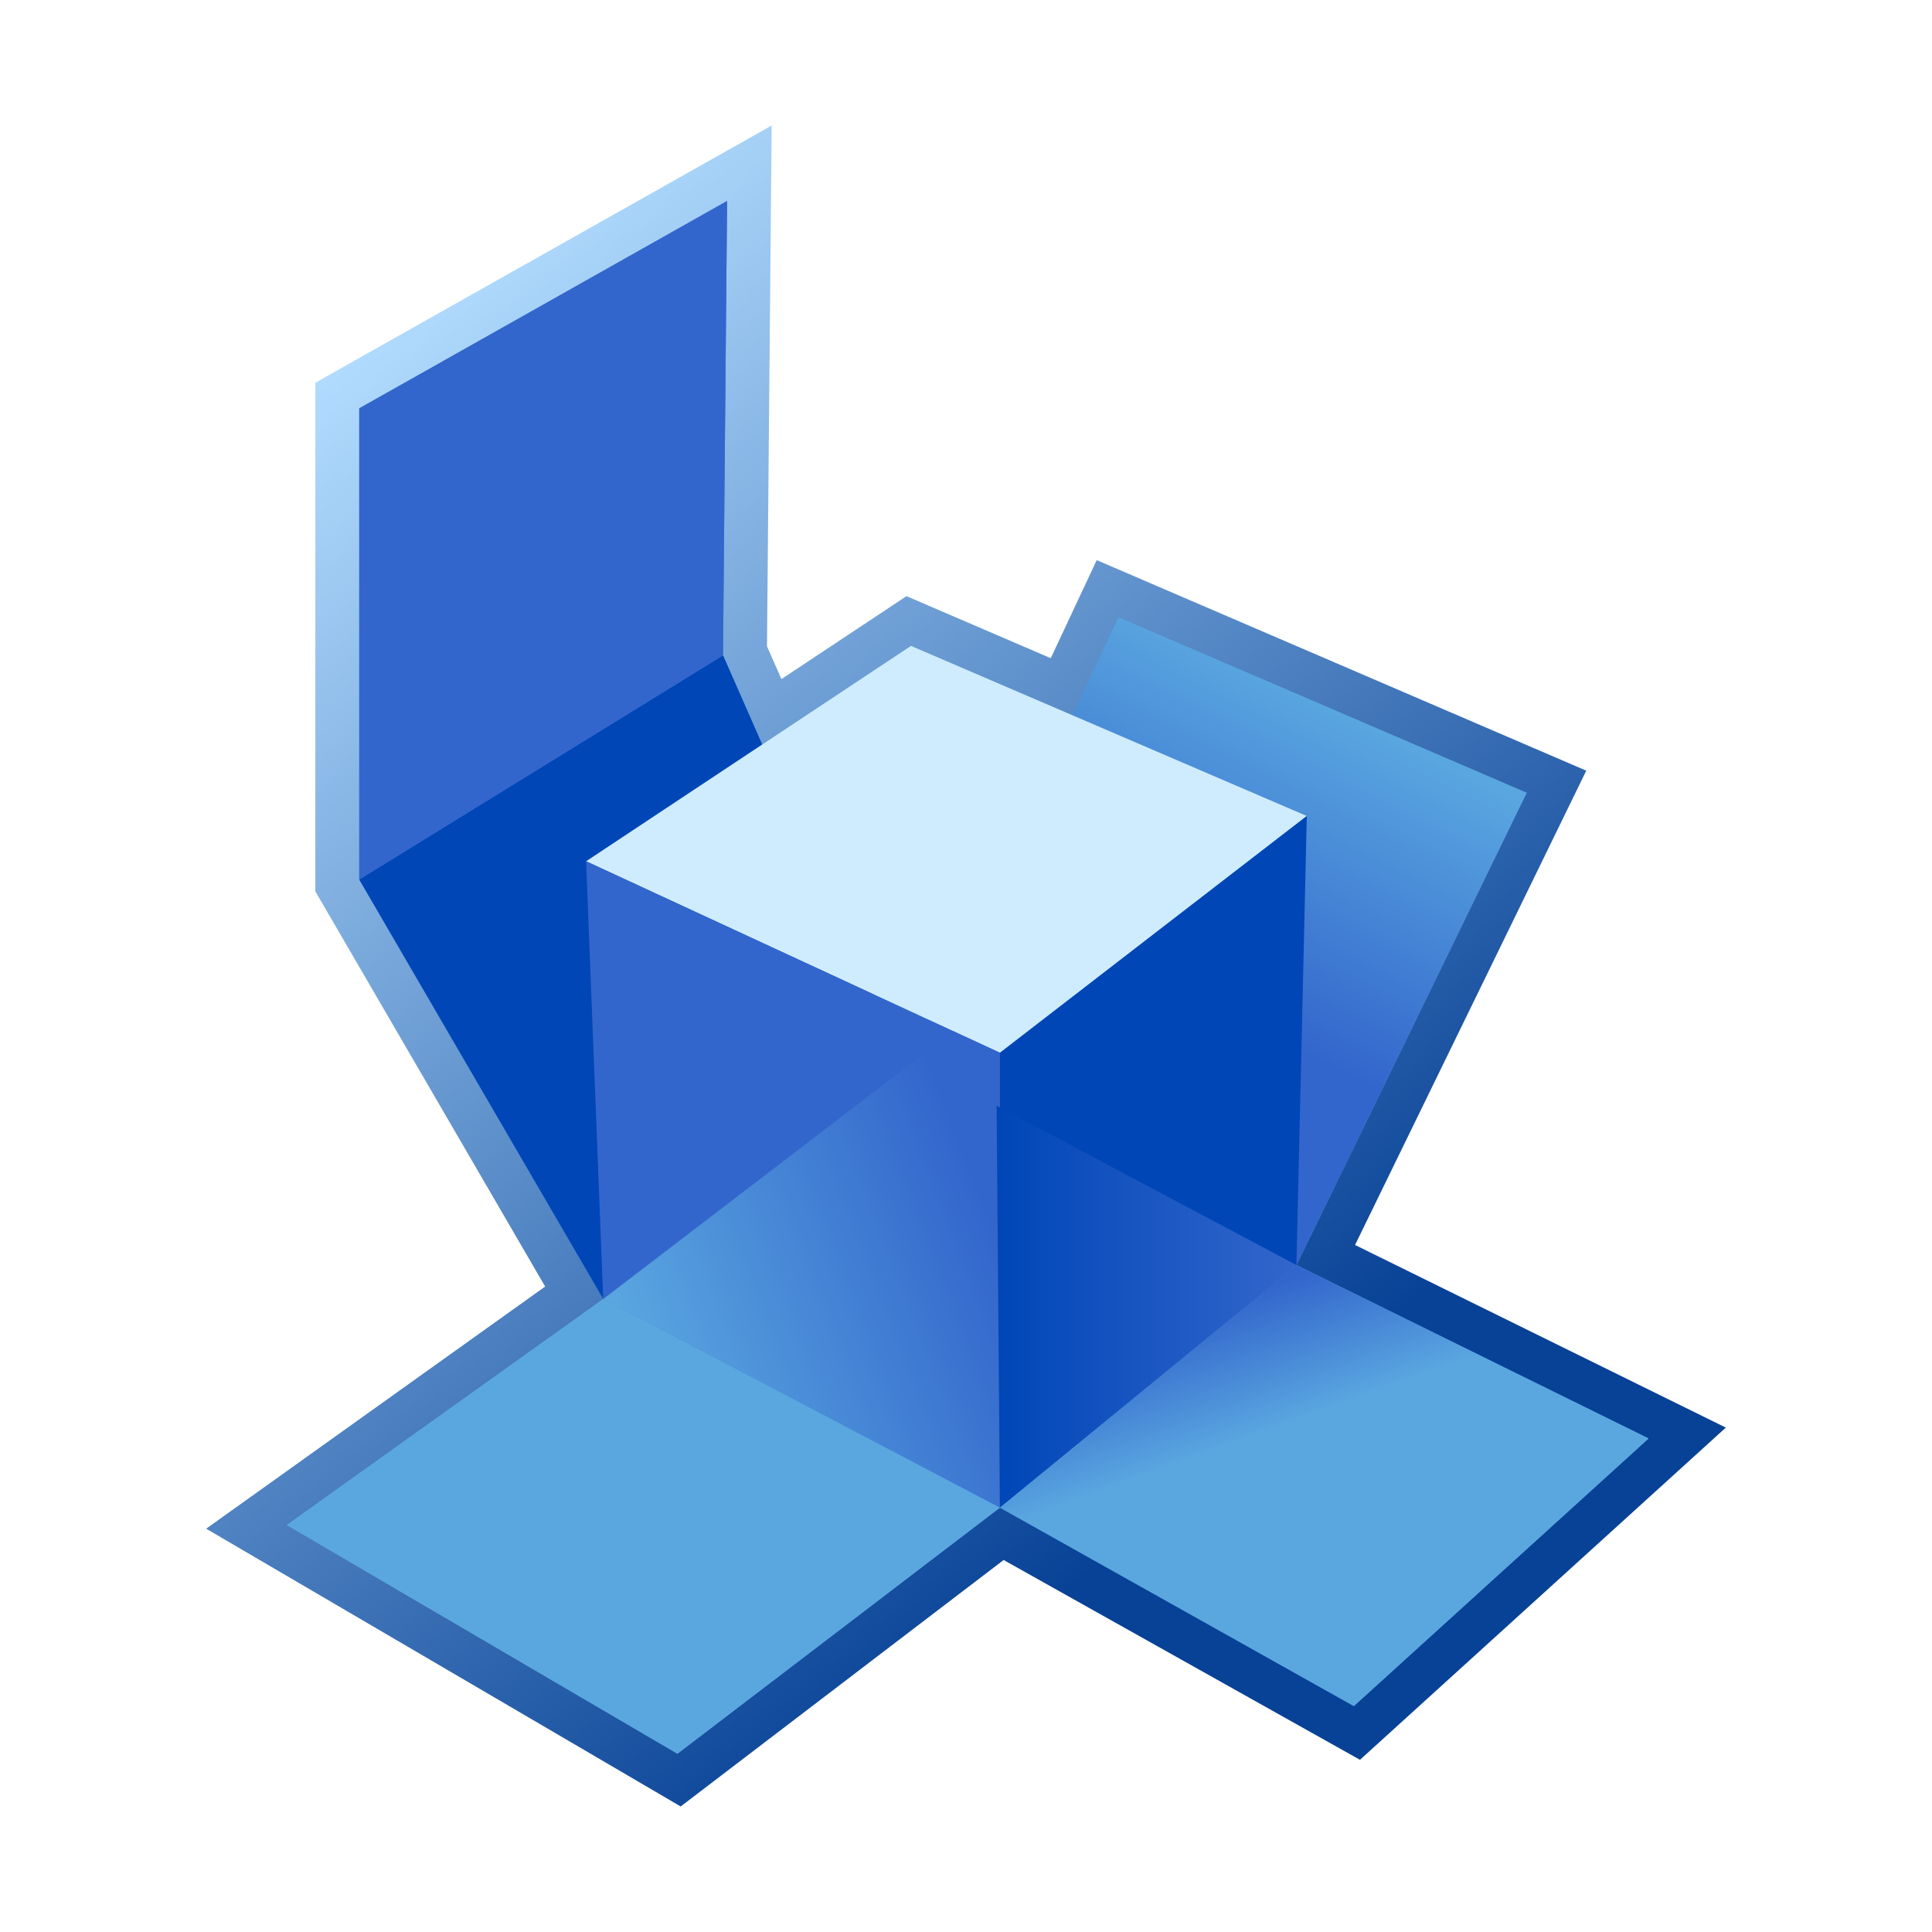
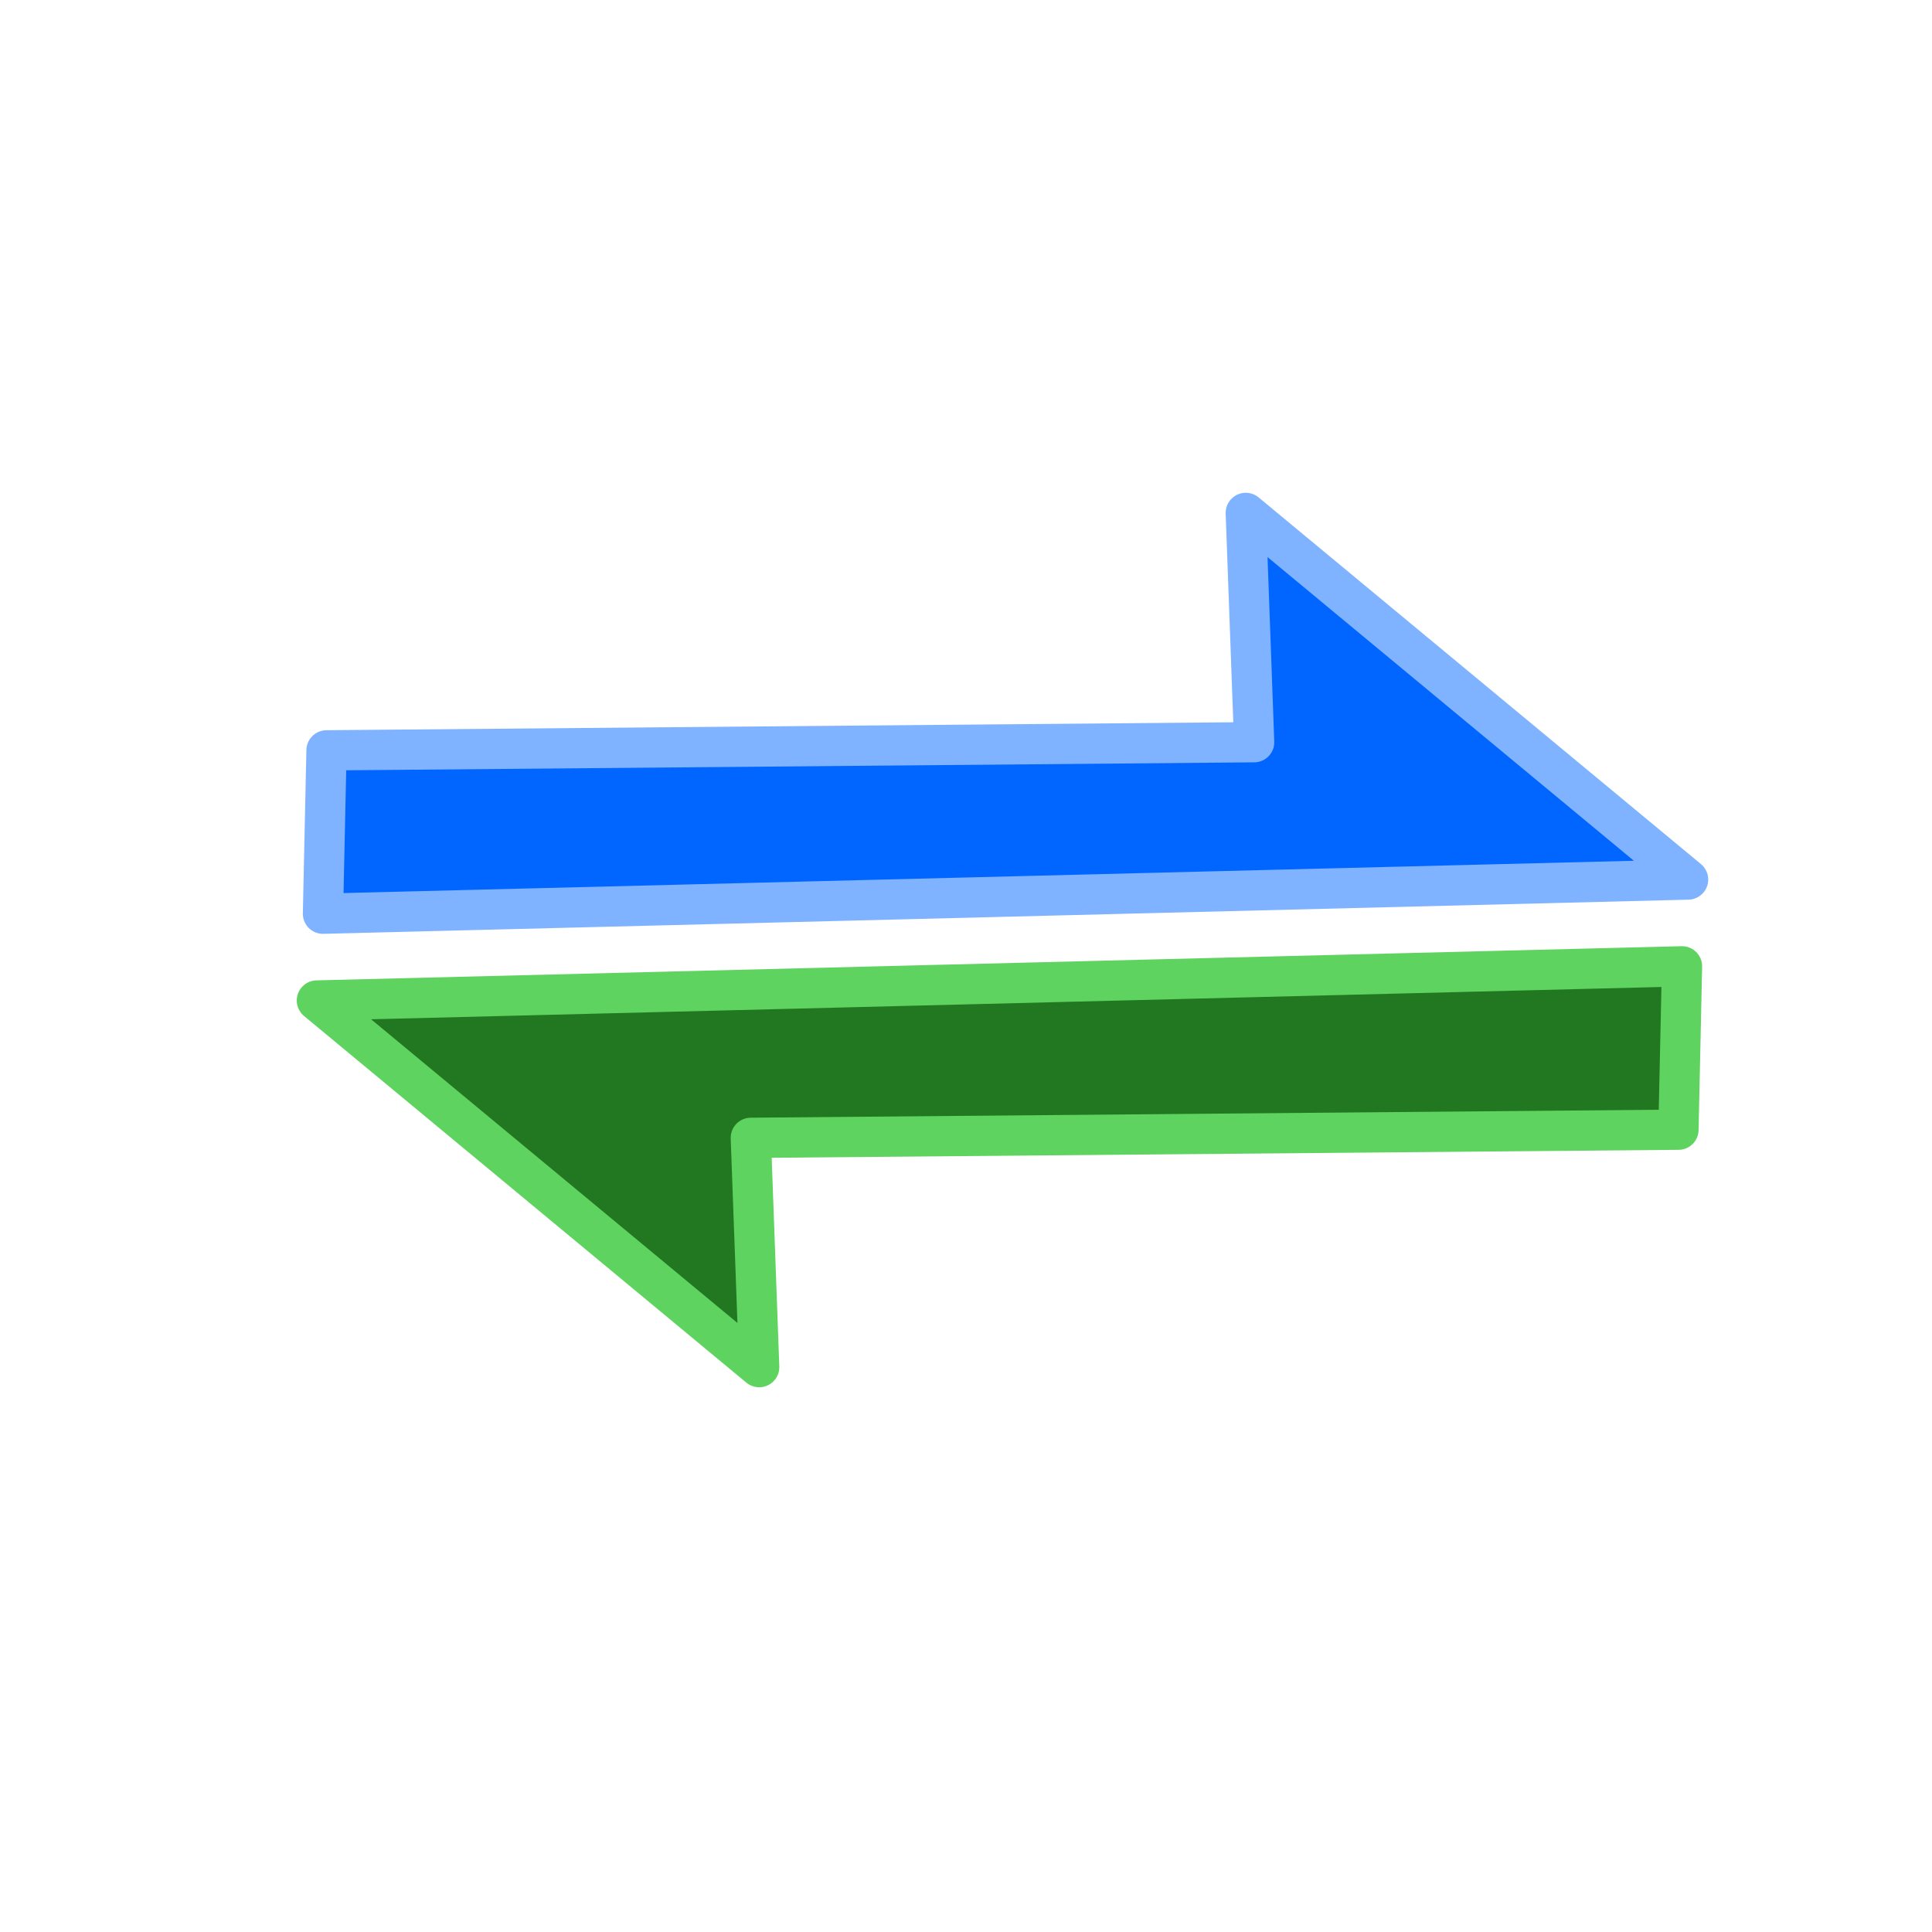
- <svg xmlns="http://www.w3.org/2000/svg" baseProfile="tiny" width="100%" height="100%" viewBox="0 0 88 87.999">
-   <g>
-     <g>
-       <g>
-         <g>
-           <rect fill="none" width="88" height="87.999" />
-         </g>
-       </g>
-       <g>
-         <linearGradient id="XMLID_7_" gradientUnits="userSpaceOnUse" x1="12.304" y1="18.38" x2="63.411" y2="79.287">
-           <stop offset="0" style="stop-color:#B3DDFF" />
-           <stop offset="0.815" style="stop-color:#084296" />
-           <stop offset="1" style="stop-color:#084296" />
-         </linearGradient>
-         <path fill="url(#XMLID_7_)" d="M32.135,7.415L14.363,17.432v23.167c0,0,8.926,15.351,10.468,18.001       c-2.386,1.704-15.44,11.03-15.44,11.03l21.613,12.652c0,0,12.907-9.85,14.71-11.226c1.979,1.109,16.231,9.101,16.231,9.101       l16.664-15.132c0,0-14.066-6.929-16.888-8.318c1.467-3.01,10.531-21.604,10.531-21.604l-22.298-9.59       c0,0-1.486,3.173-2.093,4.467c-2.046-0.88-6.573-2.826-6.573-2.826s-3.713,2.463-5.696,3.778       c-0.327-0.744-0.542-1.233-0.657-1.495c0.007-0.824,0.213-23.72,0.213-23.72L32.135,7.415z" />
-         <linearGradient id="XMLID_8_" gradientUnits="userSpaceOnUse" x1="40.828" y1="52.191" x2="16.2" y2="21.135">
-           <stop offset="0" style="stop-color:#5AA7E0" />
-           <stop offset="1" style="stop-color:#3366CC" />
-         </linearGradient>
-         <polygon fill="url(#XMLID_8_)" points="59.051,57.621 69.536,36.111 50.944,28.115 48.852,32.581 41.493,29.418 34.719,33.911        32.932,29.849 33.117,9.157 16.363,18.601 16.363,40.06 27.476,59.169 13.064,69.463 30.856,79.879 45.546,68.669        61.667,77.708 75.089,65.521 " />
-         <linearGradient id="XMLID_9_" gradientUnits="userSpaceOnUse" x1="60.585" y1="31.876" x2="53.858" y2="45.112">
-           <stop offset="0" style="stop-color:#5AA7E0" />
-           <stop offset="1" style="stop-color:#3366CC" />
-         </linearGradient>
-         <polygon fill="url(#XMLID_9_)" points="41.26,48.783 50.944,28.115 69.536,36.111 59.051,57.621 " />
-         <polygon fill="#0046B7" points="16.363,40.06 27.476,59.169 41.26,48.783 32.932,29.849 " />
-         <polygon fill="#3366CC" points="16.363,40.06 16.363,18.601 33.117,9.157 32.932,29.849 " />
-         <polygon fill="#CFECFF" points="26.696,39.23 41.493,29.418 59.523,37.168 45.546,47.954 " />
-         <path fill="#5AA7E0" d="M41.954,55.286" />
-         <polygon fill="#3366CC" points="26.696,39.23 27.476,59.169 45.546,68.669 45.546,47.954 " />
-         <polygon fill="#5AA7E0" points="13.064,69.463 27.476,59.169 45.546,68.669 30.856,79.879 " />
-         <linearGradient id="XMLID_10_" gradientUnits="userSpaceOnUse" x1="29.209" y1="63.684" x2="48.71" y2="56.198">
-           <stop offset="0" style="stop-color:#5AA7E0" />
-           <stop offset="0.006" style="stop-color:#5AA7E0" />
-           <stop offset="0.85" style="stop-color:#3366CC" />
-           <stop offset="1" style="stop-color:#3366CC" />
-         </linearGradient>
-         <polygon fill="url(#XMLID_10_)" points="43.423,46.971 27.476,59.169 45.546,68.669 45.546,47.954 " />
-         <polygon fill="#0046B7" points="45.546,47.954 45.546,68.669 59.051,57.621 59.523,37.168 " />
-         <linearGradient id="XMLID_11_" gradientUnits="userSpaceOnUse" x1="45.394" y1="59.519" x2="59.051" y2="59.519">
-           <stop offset="0" style="stop-color:#0046B7" />
-           <stop offset="1" style="stop-color:#3366CC" />
-         </linearGradient>
-         <polygon fill="url(#XMLID_11_)" points="45.394,50.368 45.546,68.669 59.051,57.621 " />
-         <linearGradient id="XMLID_12_" gradientUnits="userSpaceOnUse" x1="60.895" y1="68.681" x2="57.295" y2="58.792">
-           <stop offset="0" style="stop-color:#5AA7E0" />
-           <stop offset="0.41" style="stop-color:#5AA7E0" />
-           <stop offset="1" style="stop-color:#3366CC" />
-         </linearGradient>
-         <polygon fill="url(#XMLID_12_)" points="61.667,77.708 45.546,68.669 59.051,57.621 75.089,65.521 " />
-       </g>
-     </g>
-   </g>
+ <svg xmlns="http://www.w3.org/2000/svg" version="1.0" width="48" height="48" viewBox="0 0 48 48" id="svg11300">
+   <defs id="defs3" />
+   <path d="M 8.112,18.642 L 8.024,22.701 L 41.94,21.852 L 30.951,12.743 L 31.159,18.44 L 8.112,18.642 z" id="path8643" style="fill:#0066ff;fill-opacity:1;fill-rule:evenodd;stroke:#80b3ff;stroke-width:1;stroke-linecap:round;stroke-linejoin:round;marker:none;marker-start:none;marker-mid:none;marker-end:none;stroke-miterlimit:10;stroke-dasharray:none;stroke-dashoffset:0;stroke-opacity:1;visibility:visible;display:inline;overflow:visible" />
+   <path d="M 41.701,28.067 L 41.789,24.008 L 7.873,24.857 L 18.862,33.966 L 18.654,28.269 L 41.701,28.067 z" id="path2396" style="fill:#217821;fill-opacity:1;fill-rule:evenodd;stroke:#5fd35f;stroke-width:1;stroke-linecap:round;stroke-linejoin:round;marker:none;marker-start:none;marker-mid:none;marker-end:none;stroke-miterlimit:10;stroke-dasharray:none;stroke-dashoffset:0;stroke-opacity:1;visibility:visible;display:inline;overflow:visible" />
</svg>
